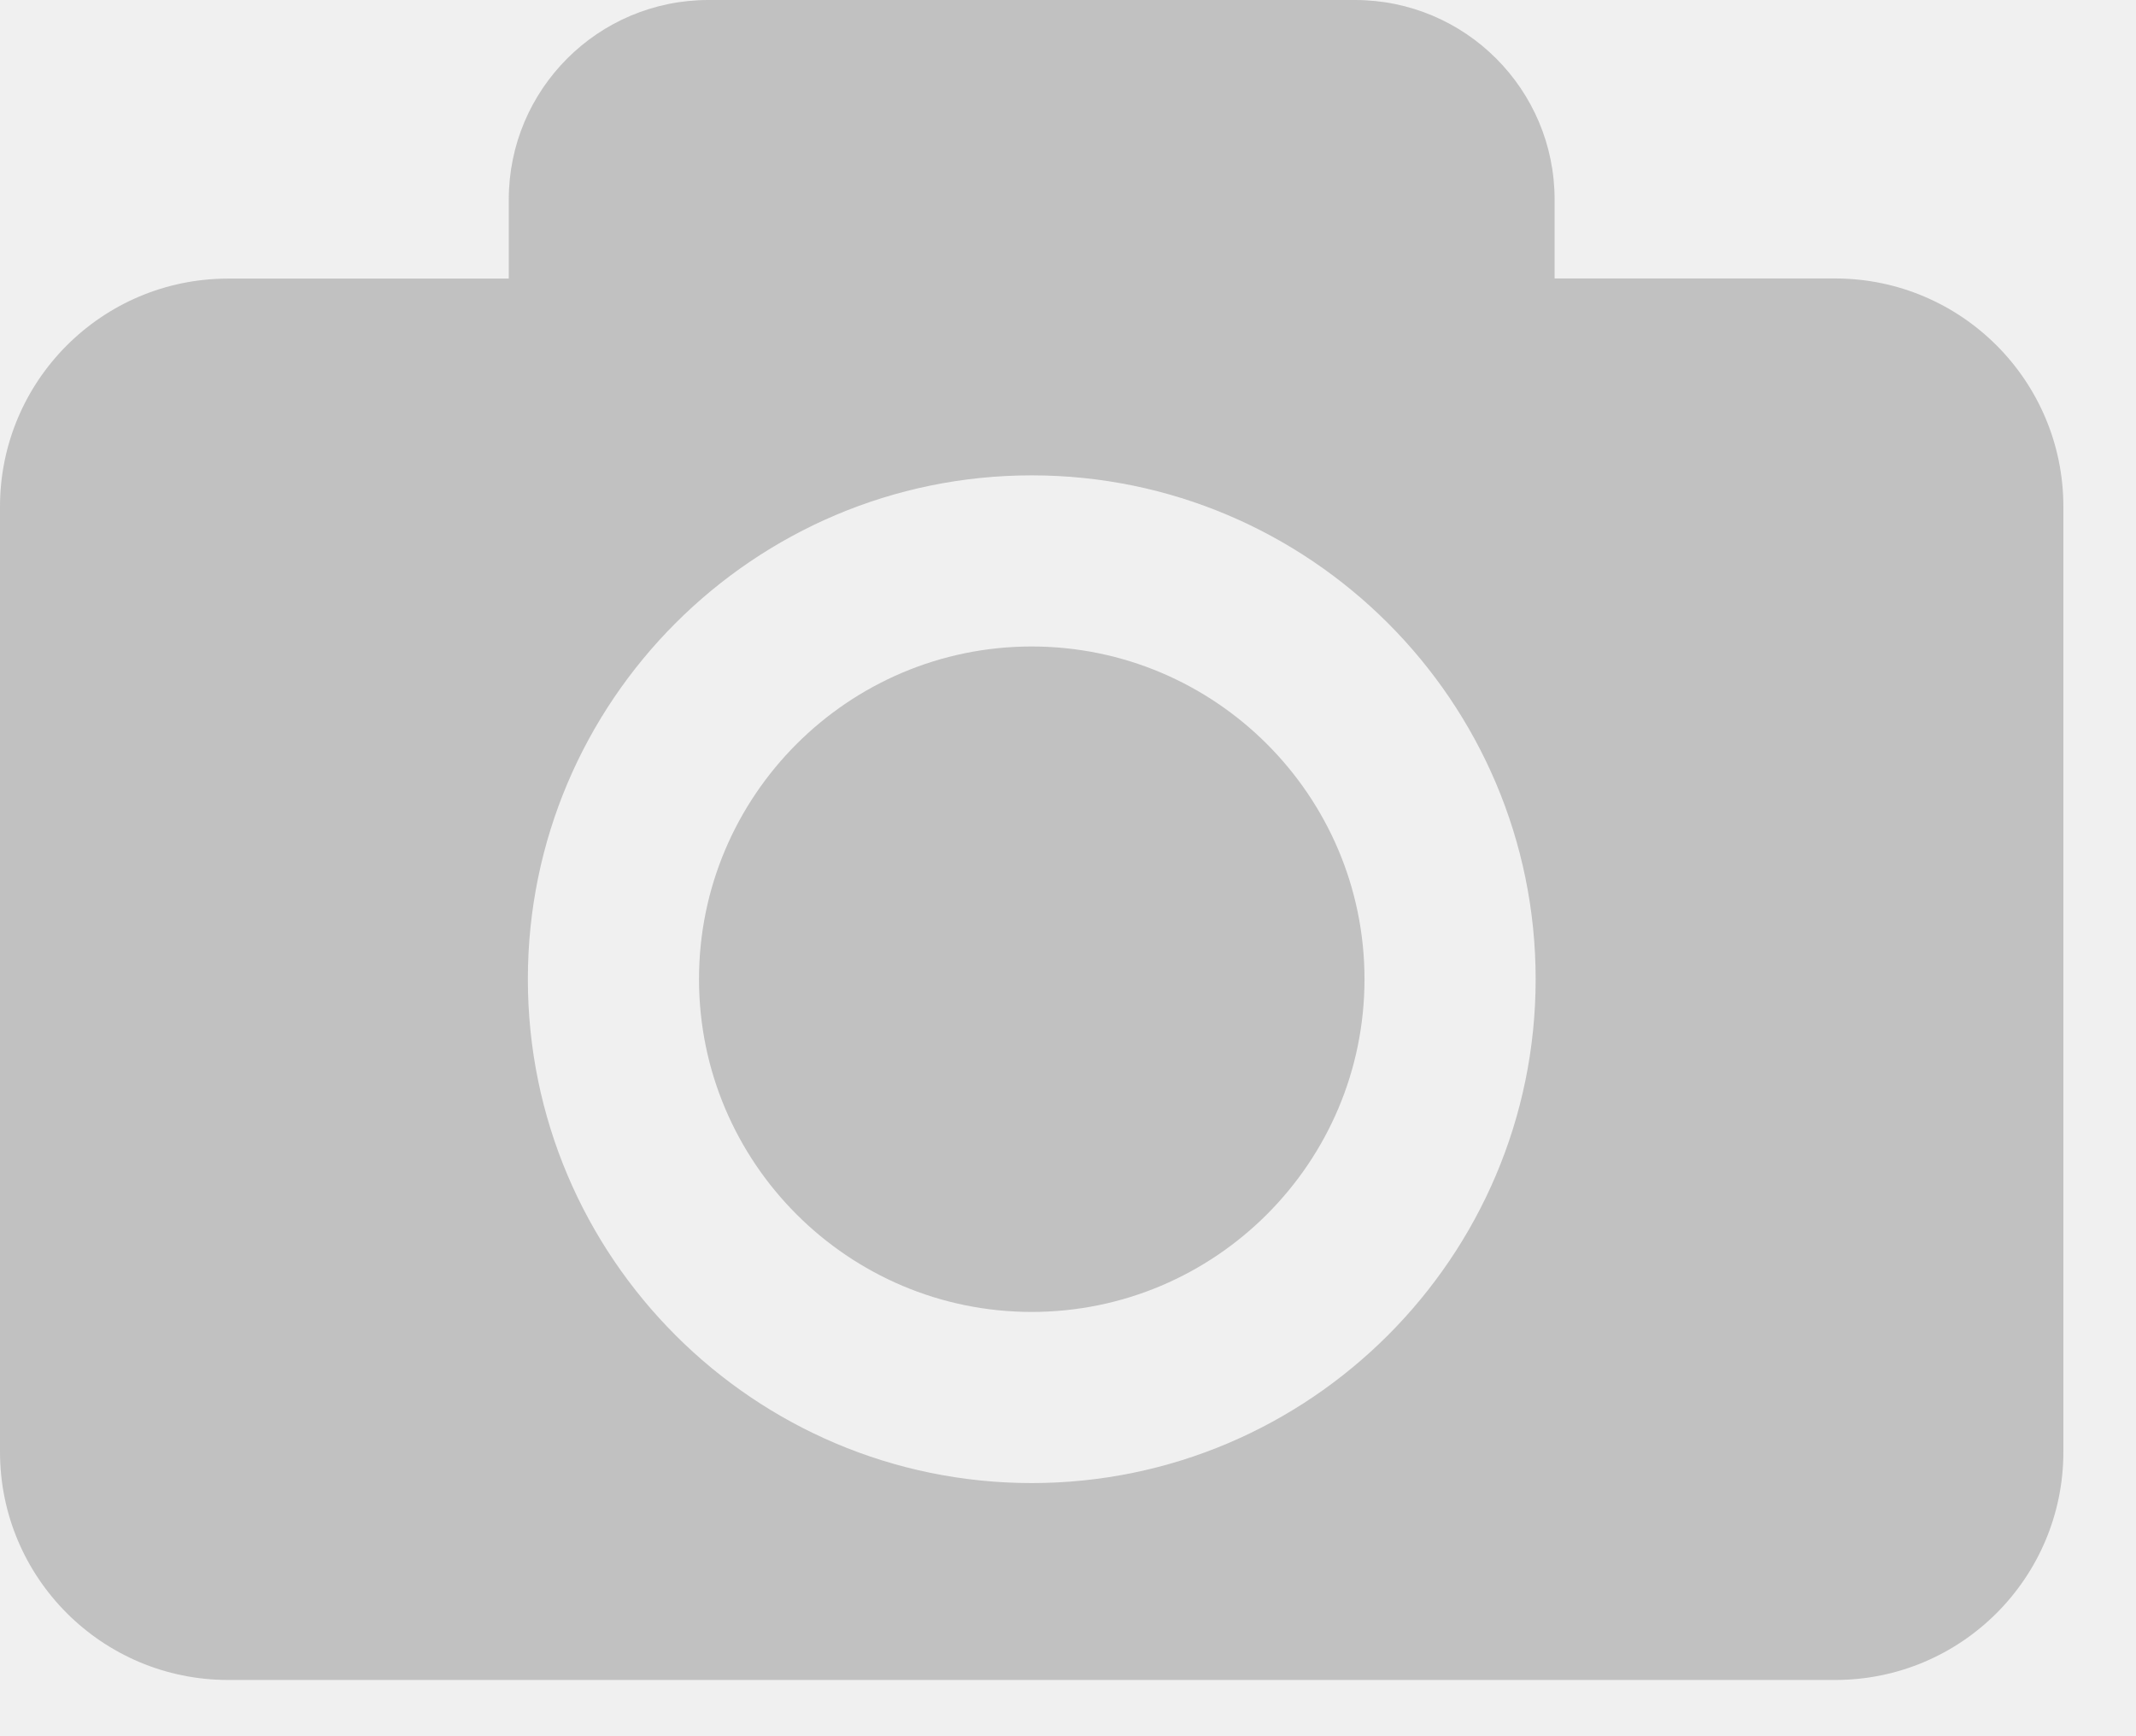
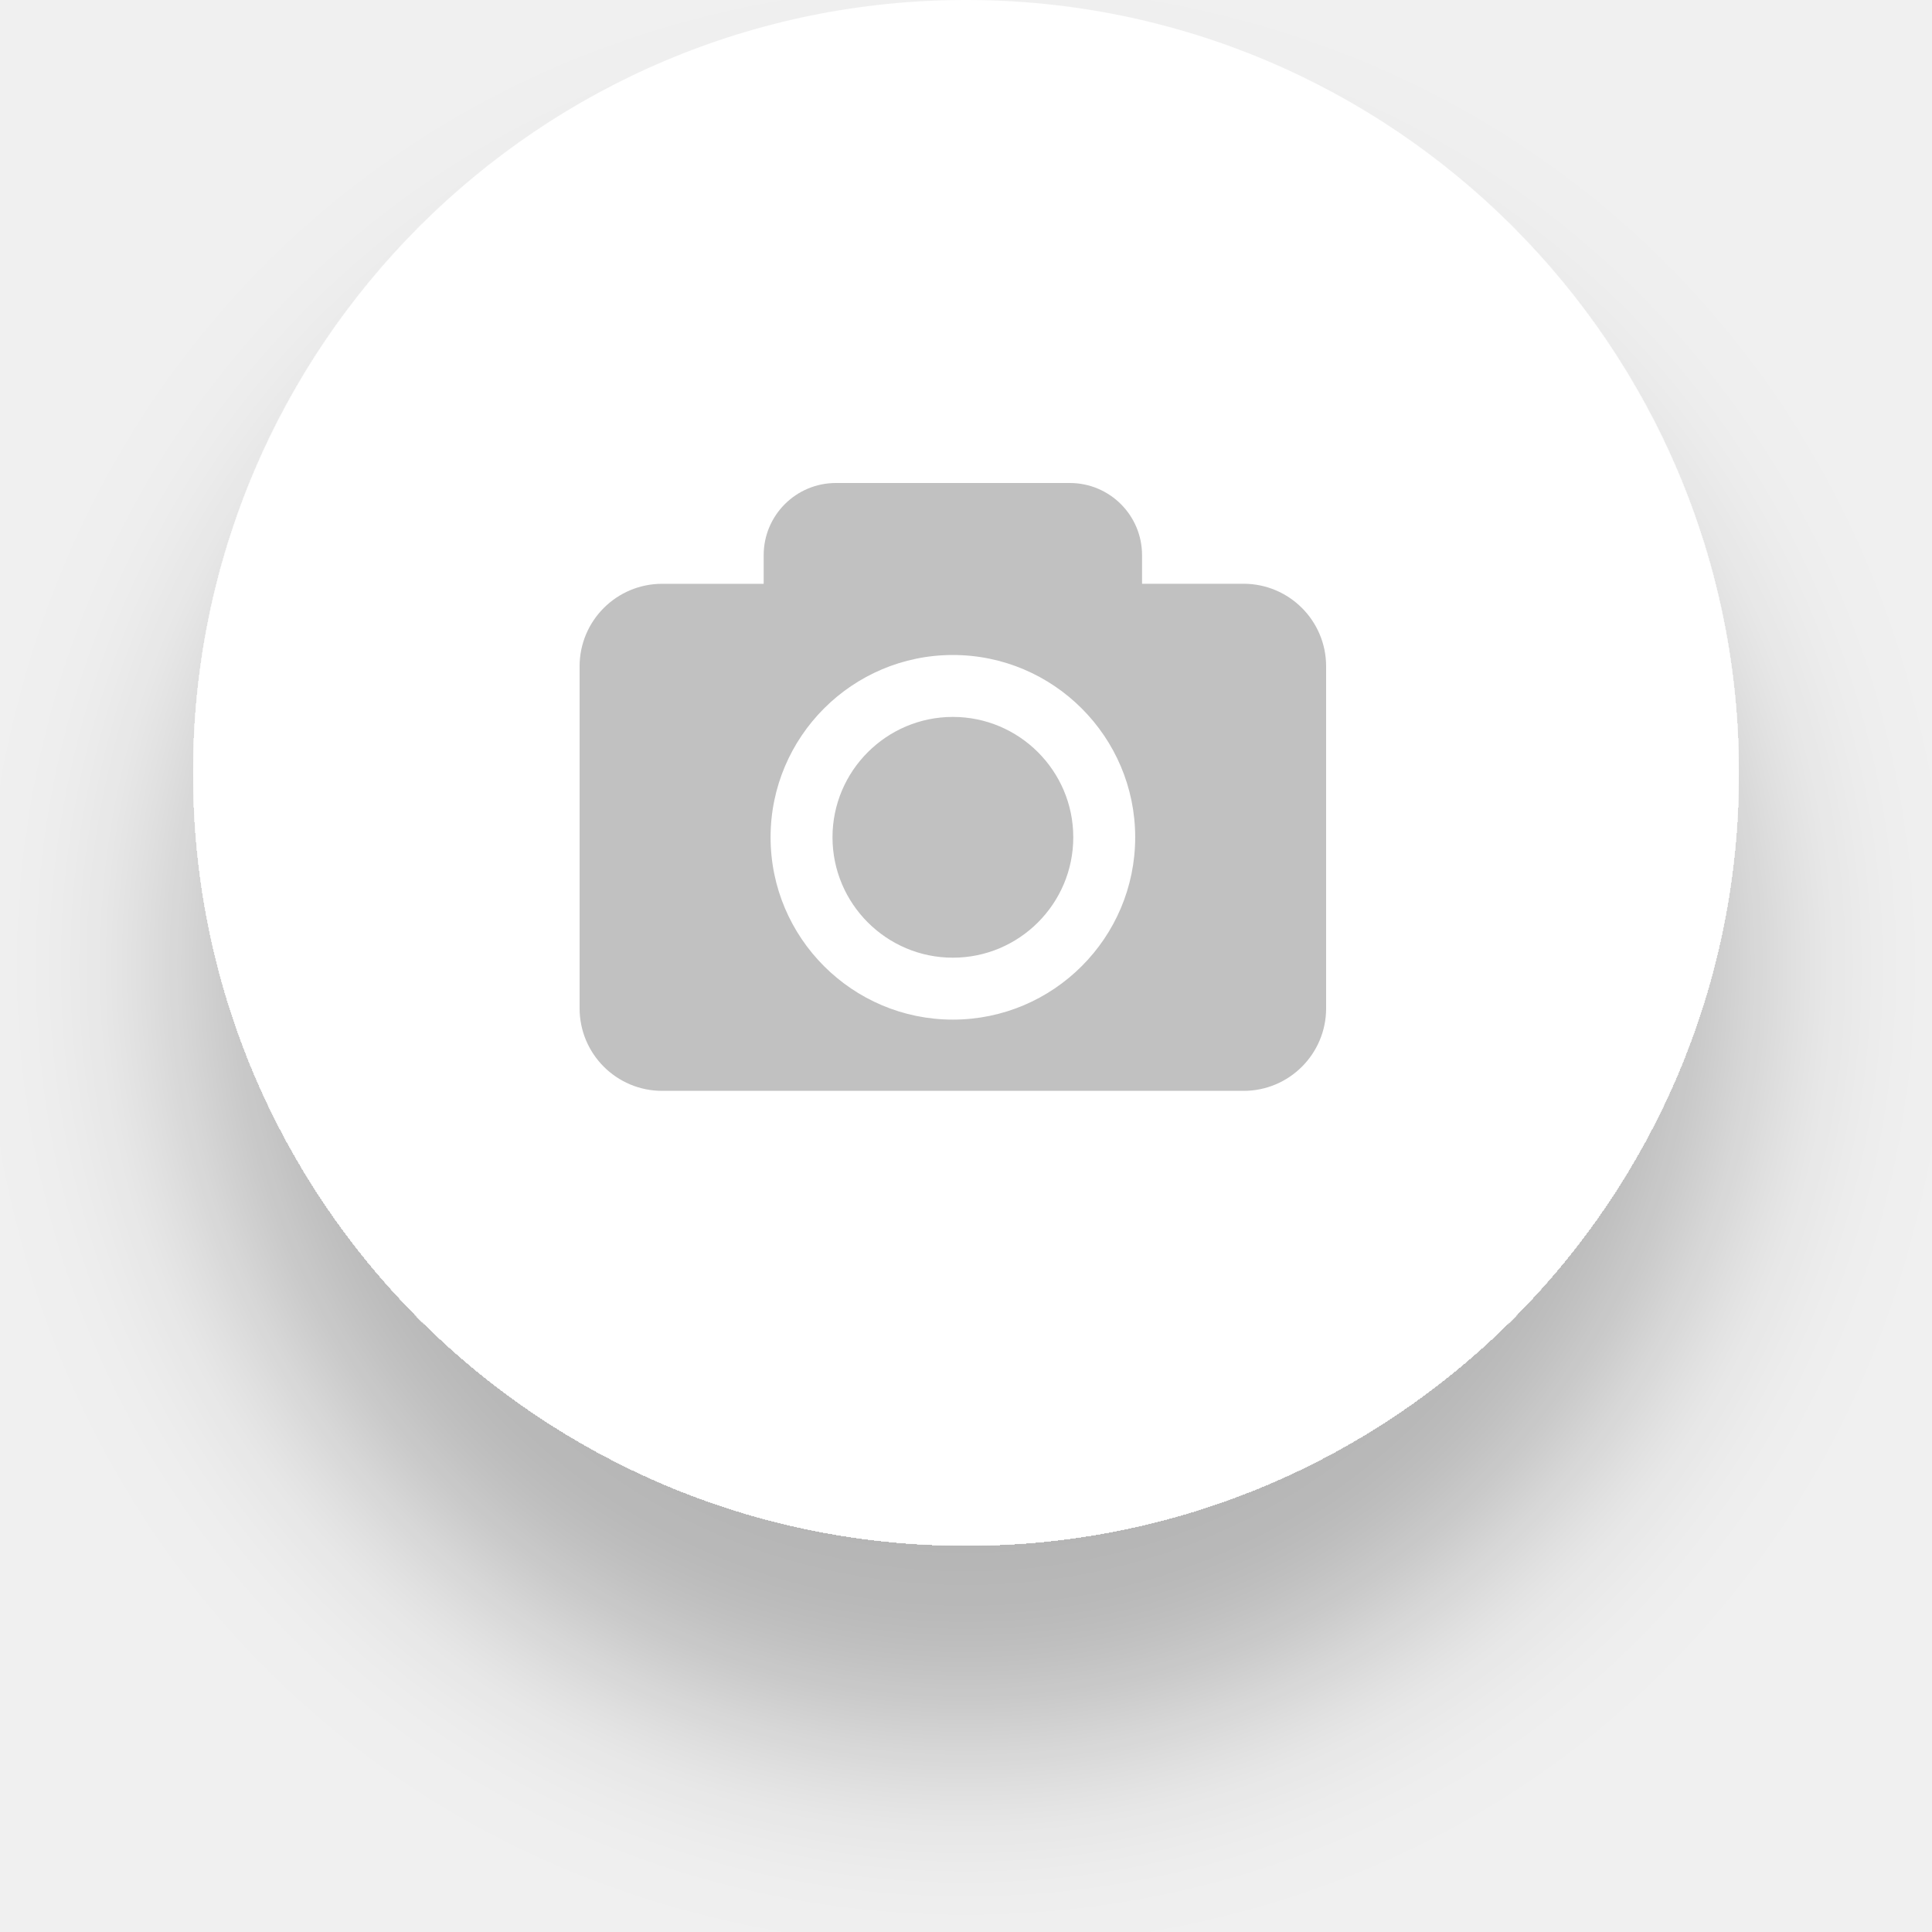
- <svg xmlns="http://www.w3.org/2000/svg" width="16" height="13" viewBox="0 0 16 13" fill="none">
-   <path d="M10.221 7.335C10.221 8.71 9.103 9.828 7.728 9.828C6.354 9.828 5.236 8.71 5.236 7.335C5.236 5.961 6.354 4.843 7.728 4.843C9.103 4.843 10.221 5.961 10.221 7.335ZM15.456 3.796V10.876C15.456 11.82 14.691 12.585 13.747 12.585H1.709C0.765 12.585 0 11.82 0 10.876V3.796C0 2.852 0.765 2.087 1.709 2.087H3.811V1.495C3.811 0.67 4.48 0 5.307 0H10.149C10.976 0 11.645 0.67 11.645 1.495V2.086H13.747C14.691 2.087 15.456 2.852 15.456 3.796ZM11.503 7.335C11.503 5.254 9.809 3.561 7.728 3.561C5.647 3.561 3.954 5.254 3.954 7.335C3.954 9.417 5.647 11.11 7.728 11.11C9.809 11.11 11.503 9.417 11.503 7.335Z" fill="#C1C1C1" />
+ <svg xmlns="http://www.w3.org/2000/svg" width="40" height="40" viewBox="0 0 40 40" fill="none">
+   <g filter="url(#filter0_d_1640_3408)">
+     <circle cx="20" cy="16" r="16" fill="white" />
+   </g>
+   <path d="M22.221 17.335C22.221 18.71 21.103 19.828 19.728 19.828C18.354 19.828 17.236 18.71 17.236 17.335C17.236 15.961 18.354 14.843 19.728 14.843C21.103 14.843 22.221 15.961 22.221 17.335ZM27.456 13.796V20.876C27.456 21.82 26.691 22.585 25.747 22.585H13.709C12.765 22.585 12 21.82 12 20.876V13.796C12 12.852 12.765 12.087 13.709 12.087H15.811V11.495C15.811 10.669 16.48 10 17.307 10H22.149C22.976 10 23.645 10.669 23.645 11.495V12.086H25.747C26.691 12.087 27.456 12.852 27.456 13.796ZM23.503 17.335C23.503 15.254 21.809 13.561 19.728 13.561C17.647 13.561 15.954 15.254 15.954 17.335C15.954 19.417 17.647 21.11 19.728 21.11C21.809 21.11 23.503 19.417 23.503 17.335Z" fill="#C1C1C1" />
+   <defs>
+     <filter id="filter0_d_1640_3408" x="0" y="0" width="40" height="40" filterUnits="userSpaceOnUse" color-interpolation-filters="sRGB">
+       <feFlood flood-opacity="0" result="BackgroundImageFix" />
+       <feColorMatrix in="SourceAlpha" type="matrix" values="0 0 0 0 0 0 0 0 0 0 0 0 0 0 0 0 0 0 127 0" result="hardAlpha" />
+       <feOffset dy="4" />
+       <feGaussianBlur stdDeviation="2" />
+       <feComposite in2="hardAlpha" operator="out" />
+       <feColorMatrix type="matrix" values="0 0 0 0 0 0 0 0 0 0 0 0 0 0 0 0 0 0 0.25 0" />
+       <feBlend mode="normal" in2="BackgroundImageFix" result="effect1_dropShadow_1640_3408" />
+       <feBlend mode="normal" in="SourceGraphic" in2="effect1_dropShadow_1640_3408" result="shape" />
+     </filter>
+   </defs>
</svg>
